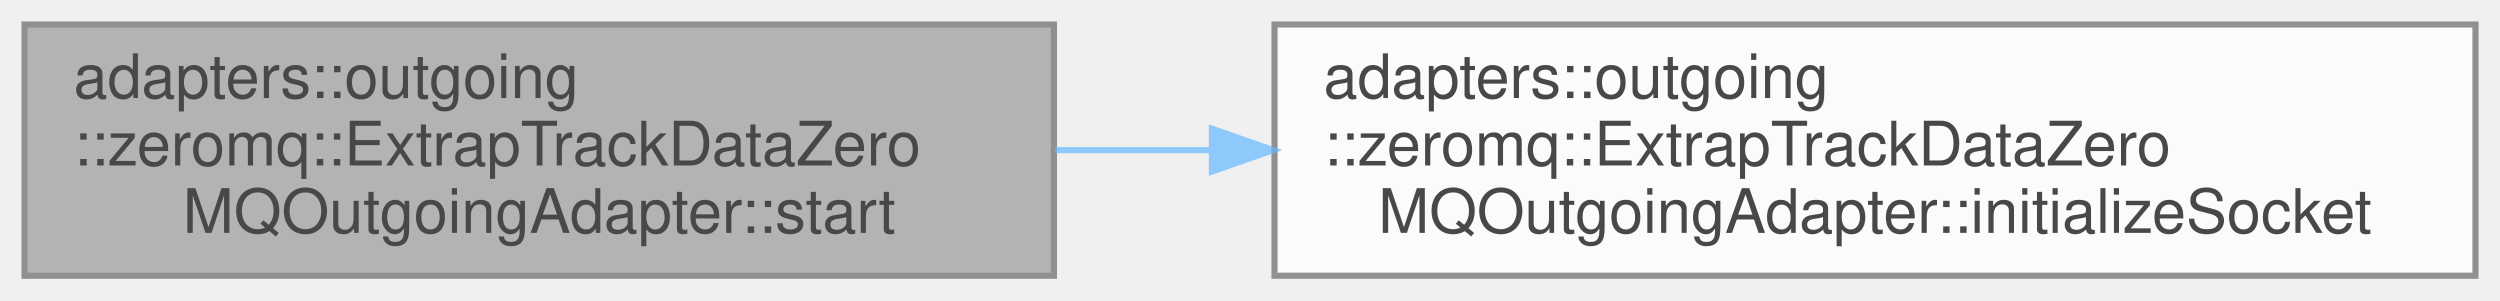
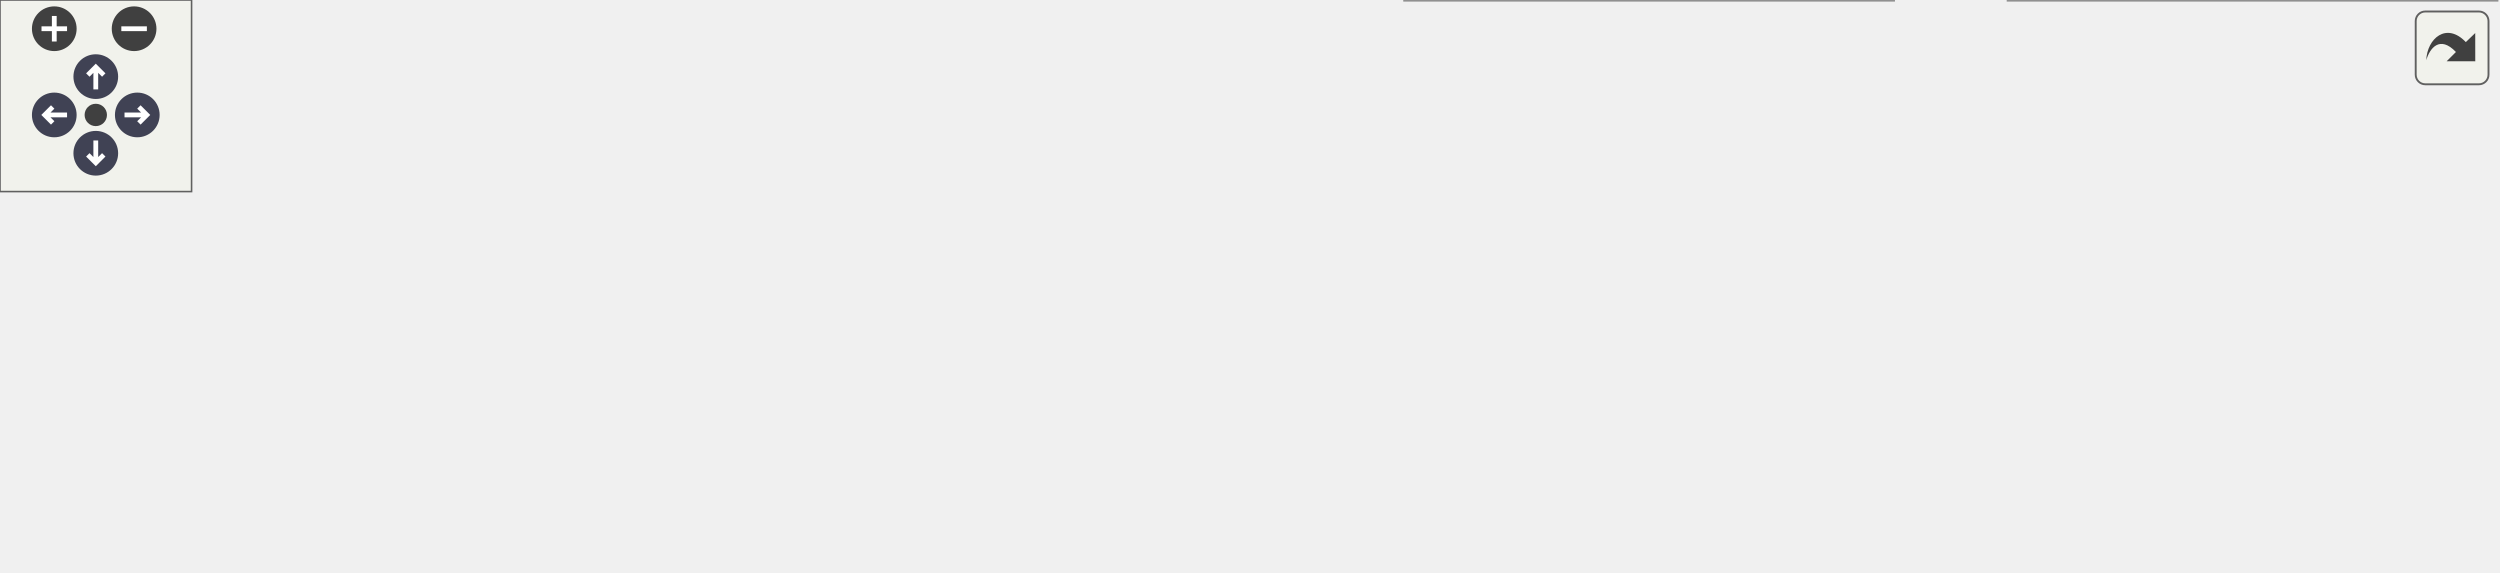
- <svg xmlns="http://www.w3.org/2000/svg" xmlns:xlink="http://www.w3.org/1999/xlink" width="408pt" height="49pt" viewBox="0.00 0.00 408.00 49.00">
-   <svg id="main" version="1.1" xml:space="preserve">
-     <style type="text/css">
+ <svg xmlns="http://www.w3.org/2000/svg" xmlns:xlink="http://www.w3.org/1999/xlink" id="main" version="1.1" xml:space="preserve">
+   <style type="text/css">
.node, .edge {opacity: 0.7;}
.node.selected, .edge.selected {opacity: 1;}
.edge:hover path { stroke: red; }
.edge:hover polygon { stroke: red; fill: red; }
</style>
-     <svg id="graph" class="graph">
-       <g id="graph0" class="graph" transform="scale(1 1) rotate(0) translate(4 45)">
-         <g id="Node000001" class="node">
-           <g id="a_Node000001">
-             <a xlink:title="Start the adapter.">
-               <polygon fill="#999999" stroke="#666666" points="168,-41 0,-41 0,0 168,0 168,-41" />
-               <text text-anchor="start" x="8" y="-29" font-family="Helvetica,sans-Serif" font-size="10.00">adapters::outgoing</text>
-               <text text-anchor="start" x="8" y="-18" font-family="Helvetica,sans-Serif" font-size="10.00">::zeromq::ExtrapTrackDataZero</text>
-               <text text-anchor="middle" x="84" y="-7" font-family="Helvetica,sans-Serif" font-size="10.00">MQOutgoingAdapter::start</text>
-             </a>
-           </g>
-         </g>
-         <g id="Node000002" class="node">
-           <g id="a_Node000002">
-             <a xlink:href="../../d9/d01/classadapters_1_1outgoing_1_1zeromq_1_1ExtrapTrackDataZeroMQOutgoingAdapter.html#a97f6bac15d665323c6e0e6dc7df0cff9" target="_top" xlink:title="Initialize ZeroMQ socket.">
-               <polygon fill="white" stroke="#666666" points="400,-41 204,-41 204,0 400,0 400,-41" />
-               <text text-anchor="start" x="212" y="-29" font-family="Helvetica,sans-Serif" font-size="10.00">adapters::outgoing</text>
-               <text text-anchor="start" x="212" y="-18" font-family="Helvetica,sans-Serif" font-size="10.00">::zeromq::ExtrapTrackDataZero</text>
-               <text text-anchor="middle" x="302" y="-7" font-family="Helvetica,sans-Serif" font-size="10.00">MQOutgoingAdapter::initializeSocket</text>
-             </a>
-           </g>
-         </g>
-         <g id="edge1_Node000001_Node000002" class="edge">
-           <g id="a_edge1_Node000001_Node000002">
-             <a xlink:title=" ">
-               <path fill="none" stroke="#63b8ff" d="M168.2,-20.5C176.57,-20.5 185.15,-20.5 193.73,-20.5" />
-               <polygon fill="#63b8ff" stroke="#63b8ff" points="193.78,-24 203.78,-20.5 193.78,-17 193.78,-24" />
-             </a>
-           </g>
+   <defs>
+     <circle id="rim" cx="0" cy="0" r="7" />
+     <circle id="rim2" cx="0" cy="0" r="3.5" />
+     <g id="zoomPlus">
+       <use xlink:href="#rim" fill="#404040">
+         <set attributeName="fill" to="#808080" begin="zoomplus.mouseover" end="zoomplus.mouseout" />
+       </use>
+       <path d="M-4,0h8M0,-4v8" fill="none" stroke="white" stroke-width="1.5" pointer-events="none" />
+     </g>
+     <g id="zoomMin">
+       <use xlink:href="#rim" fill="#404040">
+         <set attributeName="fill" to="#808080" begin="zoomminus.mouseover" end="zoomminus.mouseout" />
+       </use>
+       <path d="M-4,0h8" fill="none" stroke="white" stroke-width="1.5" pointer-events="none" />
+     </g>
+     <g id="arrowUp" transform="translate(30 24)">
+       <use xlink:href="#rim" />
+       <path pointer-events="none" fill="none" stroke="white" stroke-width="1.5" d="M0,-3.0v7 M-2.5,-0.5L0,-3.0L2.5,-0.5" />
+     </g>
+     <g id="arrowRight" transform="rotate(90) translate(36 -43)">
+       <use xlink:href="#rim" />
+       <path pointer-events="none" fill="none" stroke="white" stroke-width="1.5" d="M0,-3.0v7 M-2.5,-0.5L0,-3.0L2.5,-0.5" />
+     </g>
+     <g id="arrowDown" transform="rotate(180) translate(-30 -48)">
+       <use xlink:href="#rim" />
+       <path pointer-events="none" fill="none" stroke="white" stroke-width="1.5" d="M0,-3.0v7 M-2.5,-0.5L0,-3.0L2.5,-0.5" />
+     </g>
+     <g id="arrowLeft" transform="rotate(270) translate(-36 17)">
+       <use xlink:href="#rim" />
+       <path pointer-events="none" fill="none" stroke="white" stroke-width="1.5" d="M0,-3.0v7 M-2.5,-0.5L0,-3.0L2.5,-0.5" />
+     </g>
+     <g id="resetDef">
+       <use xlink:href="#rim2" fill="#404040">
+         <set attributeName="fill" to="#808080" begin="reset.mouseover" end="reset.mouseout" />
+       </use>
+     </g>
+   </defs>
+   <svg id="graph" class="graph">
+     <g id="viewport">
+       <g id="Node000001" class="node">
+         <g id="a_Node000001">
+           <a xlink:title="Start the adapter.">
+             <polygon fill="#999999" stroke="#666666" points="168,-88.5 0,-88.5 0,-47.5 168,-47.5 168,-88.5" />
+             <text text-anchor="start" x="8" y="-76.5" font-family="Helvetica,sans-Serif" font-size="10.00">adapters::outgoing</text>
+             <text text-anchor="start" x="8" y="-65.5" font-family="Helvetica,sans-Serif" font-size="10.00">::zeromq::ExtrapTrackDataZero</text>
+             <text text-anchor="middle" x="84" y="-54.5" font-family="Helvetica,sans-Serif" font-size="10.00">MQOutgoingAdapter::start</text>
+           </a>
        </g>
      </g>
-     </svg>
+       <g id="Node000002" class="node">
+         <g id="a_Node000002">
+           <a xlink:href="../../d9/d01/classadapters_1_1outgoing_1_1zeromq_1_1ExtrapTrackDataZeroMQOutgoingAdapter.html#a97f6bac15d665323c6e0e6dc7df0cff9" target="_top" xlink:title="Initialize socket (for legacy constructor)">
+             <polygon fill="white" stroke="#666666" points="402,-118.5 206,-118.5 206,-77.5 402,-77.5 402,-118.5" />
+             <text text-anchor="start" x="214" y="-106.5" font-family="Helvetica,sans-Serif" font-size="10.00">adapters::outgoing</text>
+             <text text-anchor="start" x="214" y="-95.5" font-family="Helvetica,sans-Serif" font-size="10.00">::zeromq::ExtrapTrackDataZero</text>
+             <text text-anchor="middle" x="304" y="-84.5" font-family="Helvetica,sans-Serif" font-size="10.00">MQOutgoingAdapter::initializeSocket</text>
+           </a>
+         </g>
+       </g>
+       <g id="edge1_Node000001_Node000002" class="edge">
+         <g id="a_edge1_Node000001_Node000002">
+           <a xlink:title=" ">
+             <path fill="none" stroke="#63b8ff" d="M168.04,-79.43C177.14,-80.68 186.5,-81.97 195.84,-83.25" />
+             <polygon fill="#63b8ff" stroke="#63b8ff" points="195.57,-86.75 205.95,-84.64 196.52,-79.81 195.57,-86.75" />
+           </a>
+         </g>
+       </g>
+       <g id="Node000003" class="node">
+         <g id="a_Node000003">
+           <a xlink:href="../../d9/d01/classadapters_1_1outgoing_1_1zeromq_1_1ExtrapTrackDataZeroMQOutgoingAdapter.html#a2adbc0eddc1492bc43081cdbc9168c1b" target="_top" xlink:title="Background worker thread for message transmission.">
+             <polygon fill="white" stroke="#666666" points="404,-59.5 204,-59.5 204,-18.5 404,-18.5 404,-59.5" />
+             <text text-anchor="start" x="212" y="-47.5" font-family="Helvetica,sans-Serif" font-size="10.00">adapters::outgoing</text>
+             <text text-anchor="start" x="212" y="-36.5" font-family="Helvetica,sans-Serif" font-size="10.00">::zeromq::ExtrapTrackDataZero</text>
+             <text text-anchor="middle" x="304" y="-25.5" font-family="Helvetica,sans-Serif" font-size="10.00">MQOutgoingAdapter::publisherWorker</text>
+           </a>
+         </g>
+       </g>
+       <g id="edge2_Node000001_Node000003" class="edge">
+         <g id="a_edge2_Node000001_Node000003">
+           <a xlink:title=" ">
+             <path fill="none" stroke="#63b8ff" d="M168.04,-56.95C176.43,-55.84 185.03,-54.69 193.64,-53.55" />
+             <polygon fill="#63b8ff" stroke="#63b8ff" points="194.29,-56.99 203.74,-52.2 193.37,-50.05 194.29,-56.99" />
+           </a>
+         </g>
+       </g>
+       <g id="Node000004" class="node">
+         <g id="a_Node000004">
+           <a xlink:href="../../df/d02/classdomain_1_1model_1_1ExtrapTrackData.html#a14a680e680316d696bb5bd3d64aa329c" target="_top" xlink:title=" ">
+             <polygon fill="white" stroke="#666666" points="593,-78 440,-78 440,-48 593,-48 593,-78" />
+             <text text-anchor="start" x="448" y="-66" font-family="Helvetica,sans-Serif" font-size="10.00">domain::model::ExtrapTrack</text>
+             <text text-anchor="middle" x="516.5" y="-55" font-family="Helvetica,sans-Serif" font-size="10.00">Data::getTrackId</text>
+           </a>
+         </g>
+       </g>
+       <g id="edge3_Node000003_Node000004" class="edge">
+         <g id="a_edge3_Node000003_Node000004">
+           <a xlink:title=" ">
+             <path fill="none" stroke="#63b8ff" d="M404.09,-50.3C412.65,-51.27 421.27,-52.26 429.72,-53.22" />
+             <polygon fill="#63b8ff" stroke="#63b8ff" points="429.59,-56.73 439.93,-54.38 430.39,-49.77 429.59,-56.73" />
+           </a>
+         </g>
+       </g>
+       <g id="Node000005" class="node">
+         <g id="a_Node000005">
+           <a xlink:href="../../df/d02/classdomain_1_1model_1_1ExtrapTrackData.html#a2675e4b6c0b542ed6b27928ce62dba35" target="_top" xlink:title=" ">
+             <polygon fill="white" stroke="#666666" points="593,-30 440,-30 440,0 593,0 593,-30" />
+             <text text-anchor="start" x="448" y="-18" font-family="Helvetica,sans-Serif" font-size="10.00">domain::model::ExtrapTrack</text>
+             <text text-anchor="middle" x="516.5" y="-7" font-family="Helvetica,sans-Serif" font-size="10.00">Data::serialize</text>
+           </a>
+         </g>
+       </g>
+       <g id="edge4_Node000003_Node000005" class="edge">
+         <g id="a_edge4_Node000003_Node000005">
+           <a xlink:title=" ">
+             <path fill="none" stroke="#63b8ff" d="M404.09,-27.7C412.65,-26.73 421.27,-25.74 429.72,-24.78" />
+             <polygon fill="#63b8ff" stroke="#63b8ff" points="430.39,-28.23 439.93,-23.62 429.59,-21.27 430.39,-28.23" />
+           </a>
+         </g>
+       </g>
+       <g id="Node000006" class="node">
+         <g id="a_Node000006">
+           <a xlink:href="../../df/d02/classdomain_1_1model_1_1ExtrapTrackData.html#ac1745d984bc6563070d82c0030674d3e" target="_top" xlink:title=" ">
+             <polygon fill="white" stroke="#666666" points="782,-30 629,-30 629,0 782,0 782,-30" />
+             <text text-anchor="start" x="637" y="-18" font-family="Helvetica,sans-Serif" font-size="10.00">domain::model::ExtrapTrack</text>
+             <text text-anchor="middle" x="705.5" y="-7" font-family="Helvetica,sans-Serif" font-size="10.00">Data::getSerializedSize</text>
+           </a>
+         </g>
+       </g>
+       <g id="edge5_Node000005_Node000006" class="edge">
+         <g id="a_edge5_Node000005_Node000006">
+           <a xlink:title=" ">
+             <path fill="none" stroke="#63b8ff" d="M593.02,-15C601.47,-15 610.13,-15 618.7,-15" />
+             <polygon fill="#63b8ff" stroke="#63b8ff" points="618.7,-18.5 628.7,-15 618.7,-11.5 618.7,-18.5" />
+           </a>
+         </g>
+       </g>
+     </g>
+   </svg>
+   <g id="navigator" transform="translate(0 0)" fill="#404254">
+     <rect fill="#f2f5e9" fill-opacity="0.5" stroke="#606060" stroke-width=".5" x="0" y="0" width="60" height="60" />
+     <use id="zoomplus" xlink:href="#zoomPlus" x="17" y="9" />
+     <use id="zoomminus" xlink:href="#zoomMin" x="42" y="9" />
+     <use id="reset" xlink:href="#resetDef" x="30" y="36" />
+     <use id="arrowup" xlink:href="#arrowUp" x="0" y="0" />
+     <use id="arrowright" xlink:href="#arrowRight" x="0" y="0" />
+     <use id="arrowdown" xlink:href="#arrowDown" x="0" y="0" />
+     <use id="arrowleft" xlink:href="#arrowLeft" x="0" y="0" />
+   </g>
+   <svg viewBox="0 0 15 15" width="100%" height="30px" preserveAspectRatio="xMaxYMin meet">
+     <g id="arrow_out" transform="scale(0.3 0.3)">
+       <a xlink:href="classadapters_1_1outgoing_1_1zeromq_1_1ExtrapTrackDataZeroMQOutgoingAdapter_afb84590a4b7267107faeb27c083231e1_cgraph_org.svg" target="_base">
+         <rect id="button" ry="5" rx="5" y="6" x="6" height="38" width="38" fill="#f2f5e9" fill-opacity="0.5" stroke="#606060" stroke-width="1.0" />
+         <path id="arrow" d="M 11.5,31.437 C 11.94,20.098 22.043,11.323 32.159,21.979 L 37.069,17.246 C 37.069,17.246 37.088,32 37.088,32 L 22.16,31.978 C 22.16,31.978 26.998,27.14 26.998,27.14 C 18.529,18.264 13.292,25.23 11.5,31.437 z" style="fill:#404040;" />
+       </a>
+     </g>
  </svg>
  <style type="text/css">

[data-mouse-over-selected='false'] { opacity: 0.7; }
[data-mouse-over-selected='true']  { opacity: 1.0; }

</style>
</svg>
